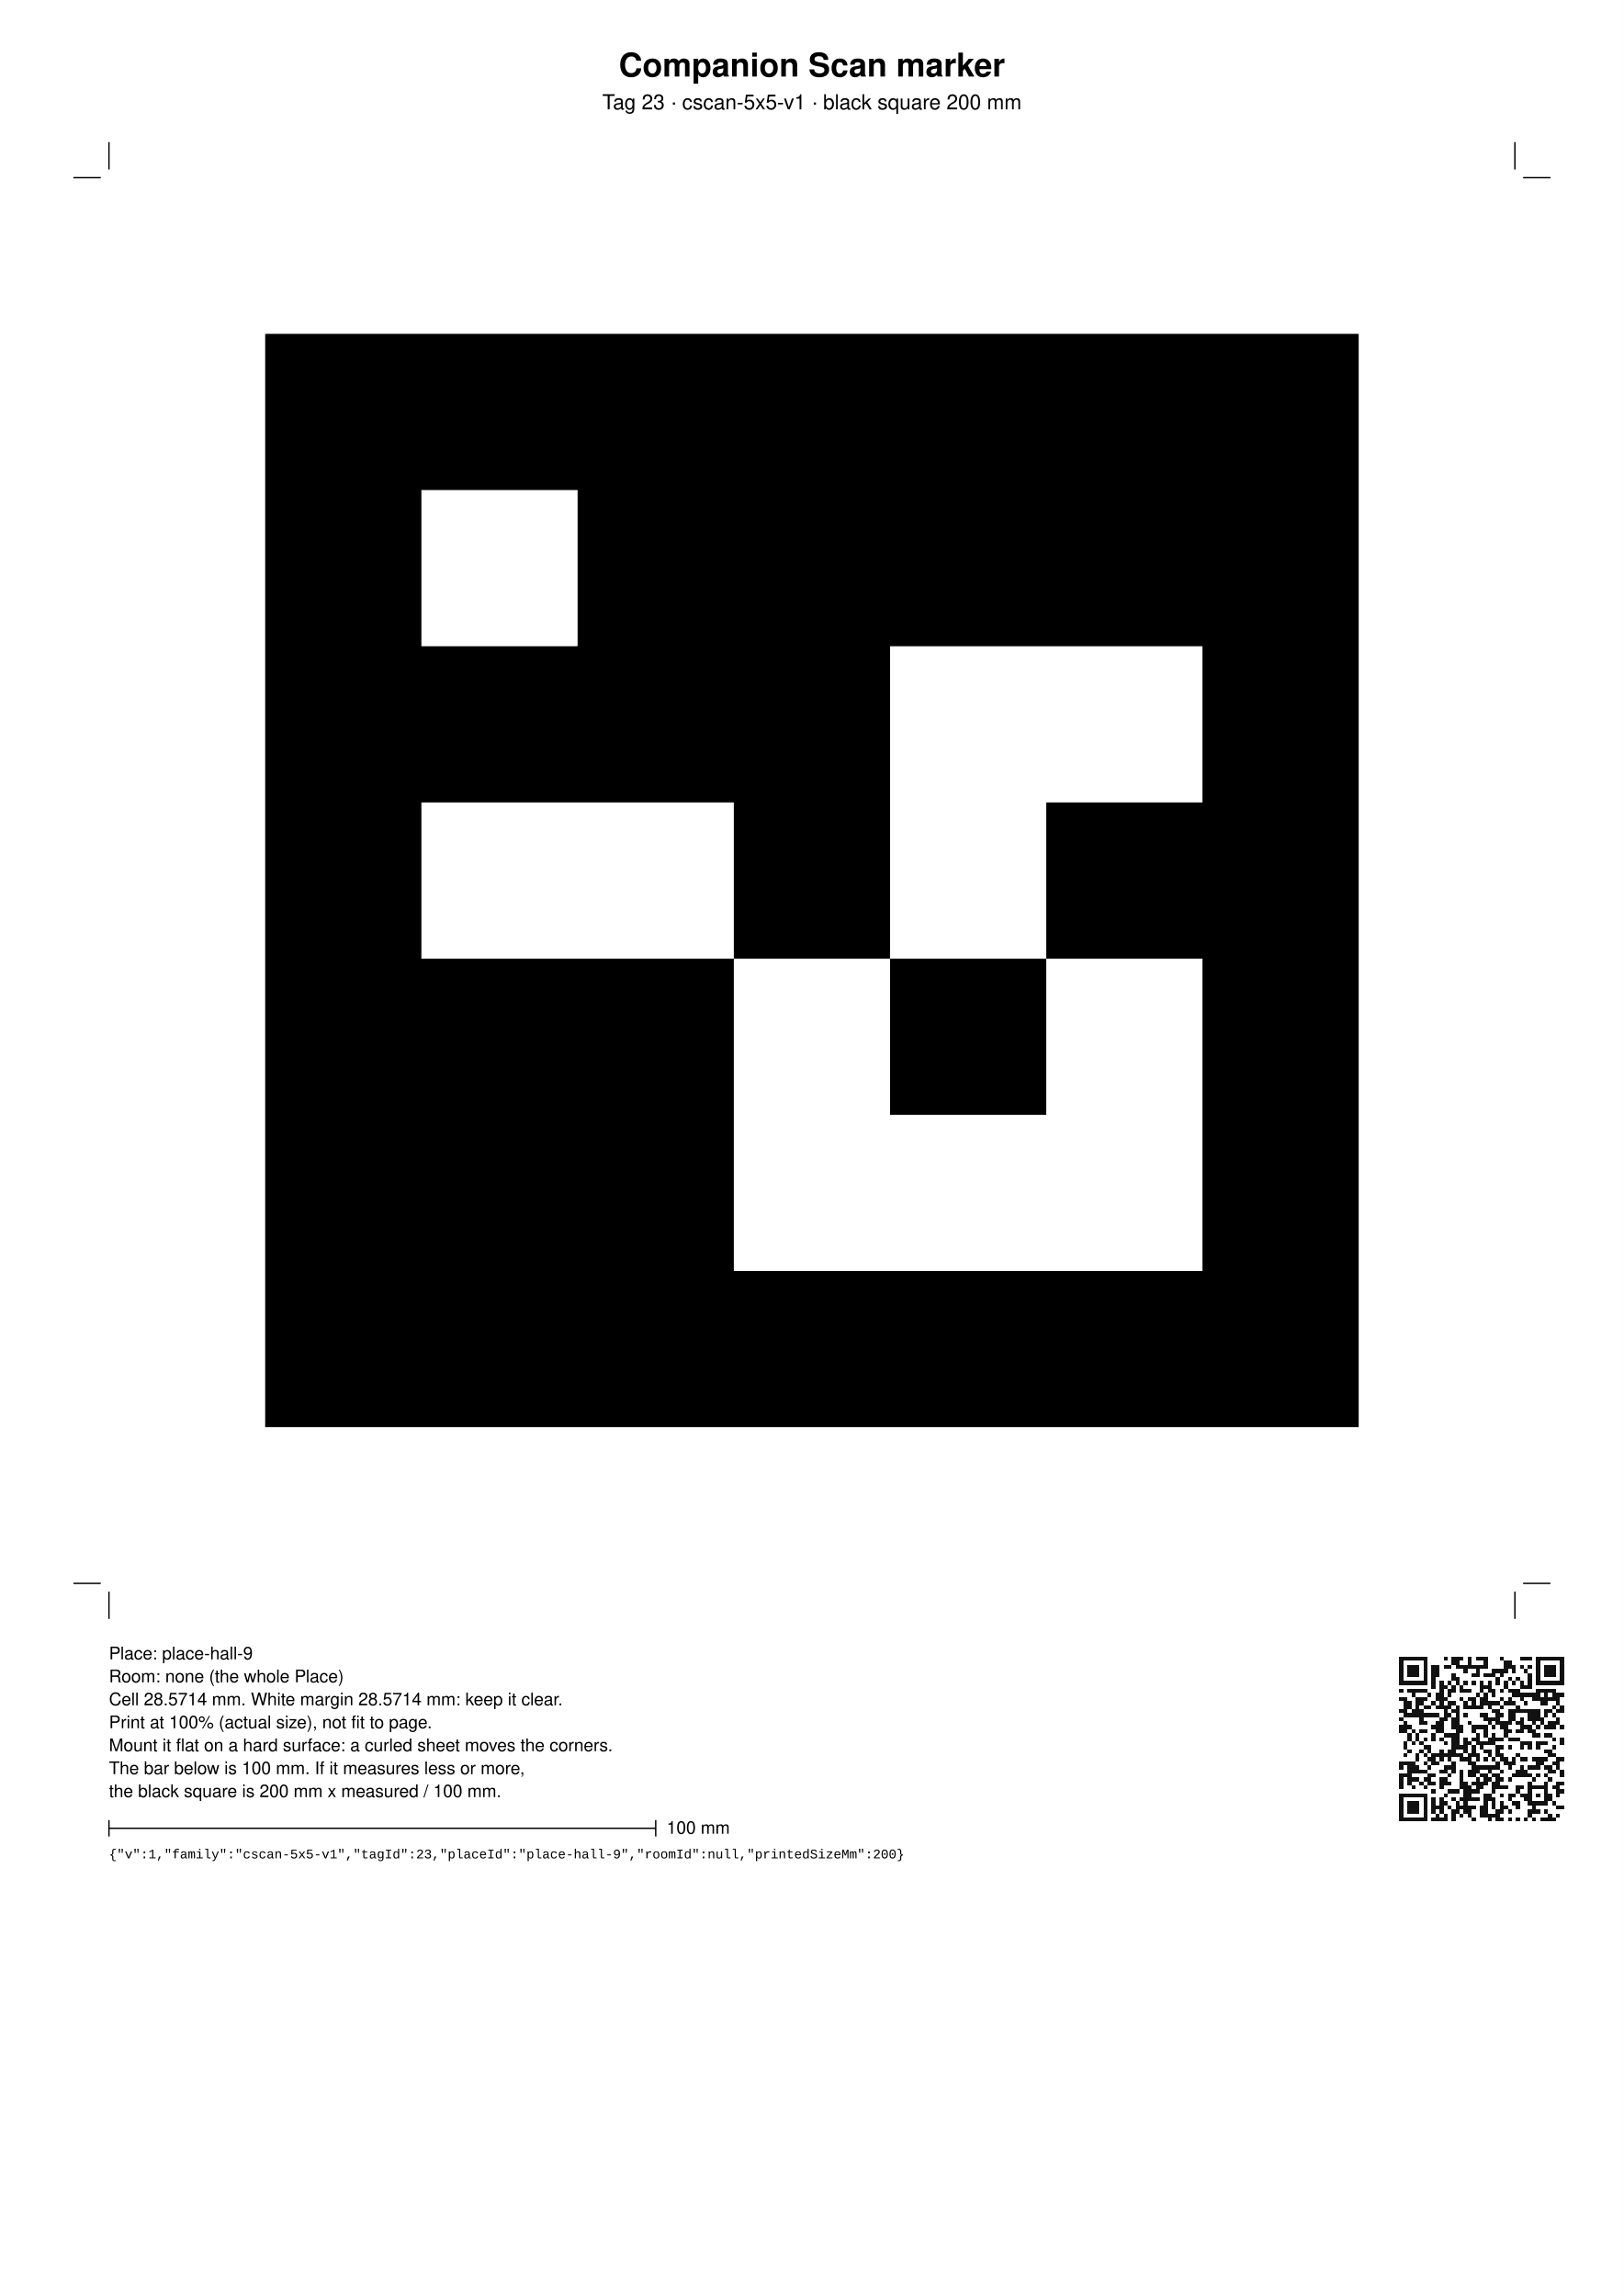
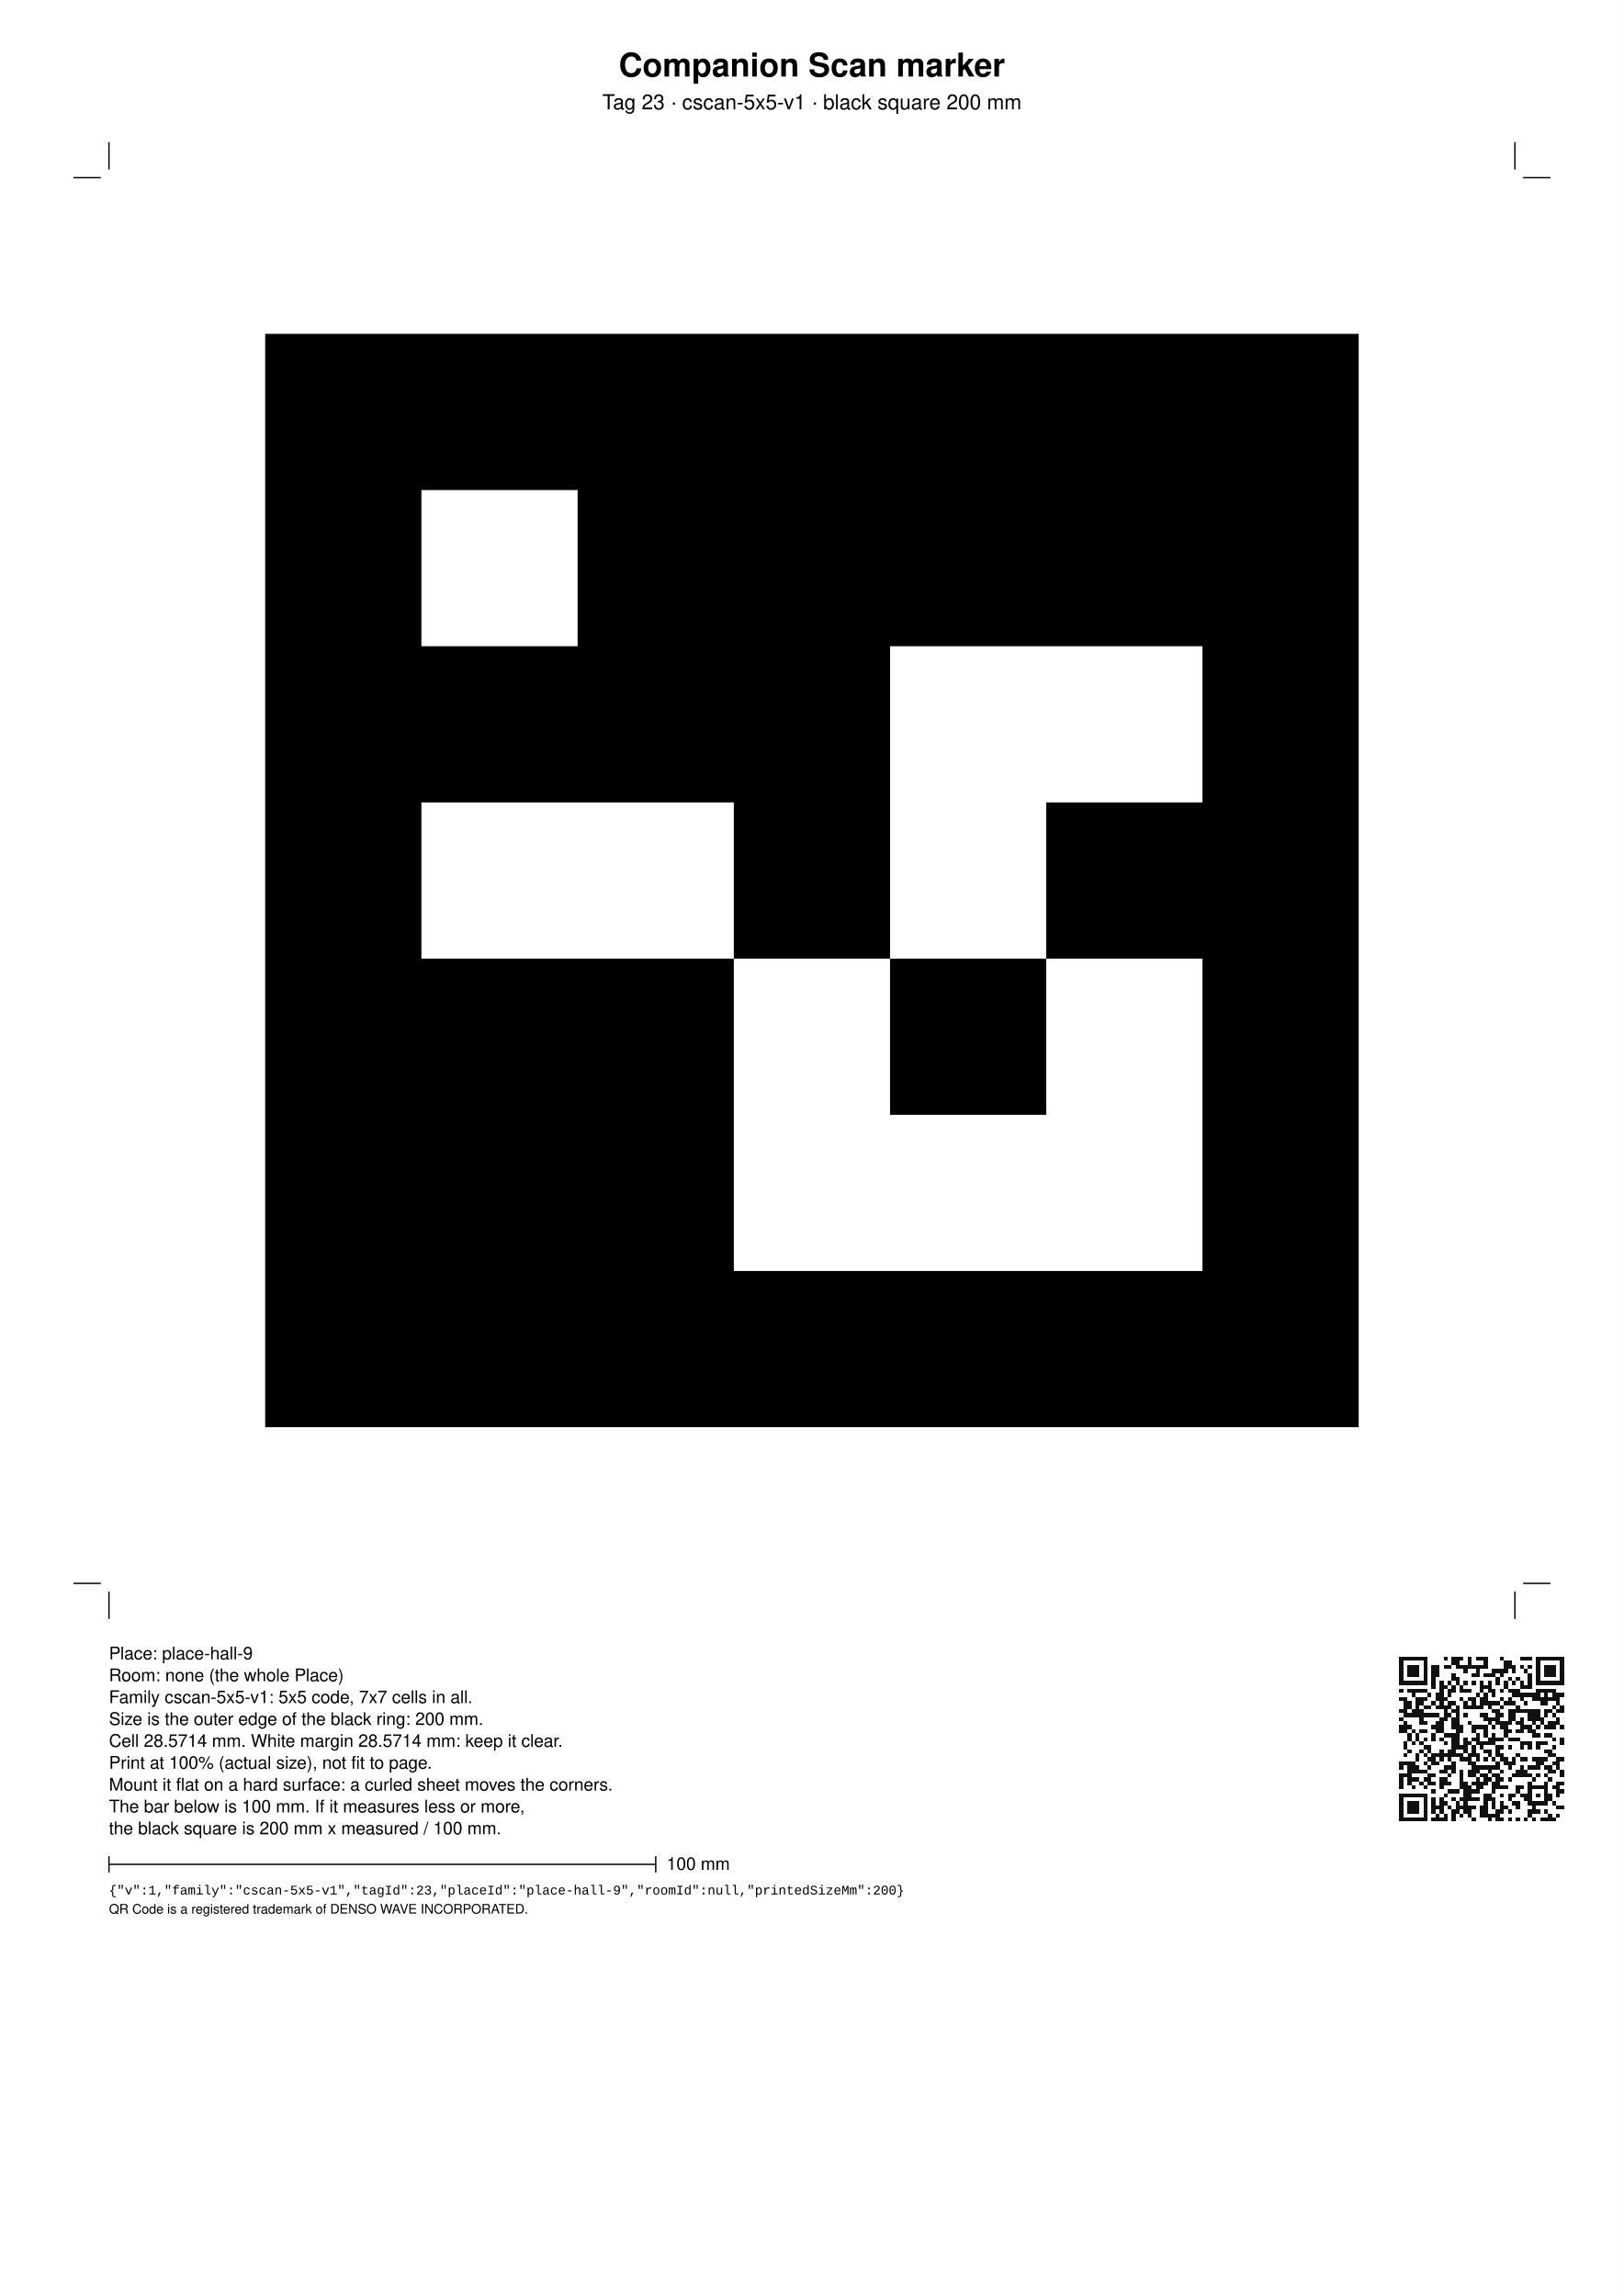
- <svg xmlns="http://www.w3.org/2000/svg" width="297mm" height="420mm" viewBox="0 0 297 420" data-family="cscan-5x5-v1" data-tag-id="23" data-size-mm="200" data-cell-mm="28.5714" data-quiet-mm="28.5714" data-page="a3">
+ <svg xmlns="http://www.w3.org/2000/svg" width="297mm" height="420mm" viewBox="0 0 297 420" data-family="cscan-5x5-v1" data-bits="5" data-cells="7" data-quad-fraction="1" data-quad-mm="200" data-tag-id="23" data-size-mm="200" data-cell-mm="28.5714" data-quiet-mm="28.5714" data-page="a3">
  <rect id="page" width="297" height="420" fill="#ffffff" />
  <g id="header">
    <text x="148.5" y="14" text-anchor="middle" font-family="Helvetica, Arial, sans-serif" font-size="6" font-weight="bold" fill="#000000">Companion Scan marker</text>
    <text x="148.5" y="20" text-anchor="middle" font-family="Helvetica, Arial, sans-serif" font-size="3.8" fill="#000000">Tag 23 · cscan-5x5-v1 · black square 200 mm</text>
  </g>
  <path id="crop-marks" d="M18.429 32.5H13.429M19.929 31V26M278.571 32.5H283.571M277.071 31V26M278.571 289.643H283.571M277.071 291.143V296.143M18.429 289.643H13.429M19.929 291.143V296.143" stroke="#000000" stroke-width="0.25" fill="none" />
  <g id="tag" data-tag-id="23" data-size-mm="200" data-x-mm="48.5" data-y-mm="61.0714">
    <rect id="quiet-zone" x="19.929" y="32.5" width="257.143" height="257.143" fill="#ffffff" />
    <path id="tag-ink" d="M48.5 61.071H248.5V89.643H48.5ZM48.5 89.643H77.071V118.214H48.5ZM105.643 89.643H248.5V118.214H105.643ZM48.5 118.214H162.786V146.786H48.5ZM219.929 118.214H248.5V146.786H219.929ZM48.5 146.786H77.071V175.357H48.5ZM134.214 146.786H162.786V175.357H134.214ZM191.357 146.786H248.5V175.357H191.357ZM48.5 175.357H134.214V203.929H48.5ZM162.786 175.357H191.357V203.929H162.786ZM219.929 175.357H248.5V203.929H219.929ZM48.5 203.929H134.214V232.5H48.5ZM219.929 203.929H248.5V232.5H219.929ZM48.5 232.5H248.5V261.071H48.5Z" fill="#000000" />
  </g>
  <g id="footer">
    <text x="19.929" y="303.543" font-family="Helvetica, Arial, sans-serif" font-size="3.2" fill="#000000">Place: place-hall-9</text>
-     <text x="19.929" y="307.743" font-family="Helvetica, Arial, sans-serif" font-size="3.2" fill="#000000">Room: none (the whole Place)</text>
-     <text x="19.929" y="311.943" font-family="Helvetica, Arial, sans-serif" font-size="3.2" fill="#000000">Cell 28.5714 mm. White margin 28.5714 mm: keep it clear.</text>
-     <text x="19.929" y="316.143" font-family="Helvetica, Arial, sans-serif" font-size="3.2" fill="#000000">Print at 100% (actual size), not fit to page.</text>
-     <text x="19.929" y="320.343" font-family="Helvetica, Arial, sans-serif" font-size="3.2" fill="#000000">Mount it flat on a hard surface: a curled sheet moves the corners.</text>
-     <text x="19.929" y="324.543" font-family="Helvetica, Arial, sans-serif" font-size="3.2" fill="#000000">The bar below is 100 mm. If it measures less or more,</text>
-     <text x="19.929" y="328.743" font-family="Helvetica, Arial, sans-serif" font-size="3.2" fill="#000000">the black square is 200 mm x measured / 100 mm.</text>
+     <text x="19.929" y="307.543" font-family="Helvetica, Arial, sans-serif" font-size="3.2" fill="#000000">Room: none (the whole Place)</text>
+     <text x="19.929" y="311.543" font-family="Helvetica, Arial, sans-serif" font-size="3.2" fill="#000000">Family cscan-5x5-v1: 5x5 code, 7x7 cells in all.</text>
+     <text x="19.929" y="315.543" font-family="Helvetica, Arial, sans-serif" font-size="3.2" fill="#000000">Size is the outer edge of the black ring: 200 mm.</text>
+     <text x="19.929" y="319.543" font-family="Helvetica, Arial, sans-serif" font-size="3.2" fill="#000000">Cell 28.5714 mm. White margin 28.5714 mm: keep it clear.</text>
+     <text x="19.929" y="323.543" font-family="Helvetica, Arial, sans-serif" font-size="3.2" fill="#000000">Print at 100% (actual size), not fit to page.</text>
+     <text x="19.929" y="327.543" font-family="Helvetica, Arial, sans-serif" font-size="3.2" fill="#000000">Mount it flat on a hard surface: a curled sheet moves the corners.</text>
+     <text x="19.929" y="331.543" font-family="Helvetica, Arial, sans-serif" font-size="3.2" fill="#000000">The bar below is 100 mm. If it measures less or more,</text>
+     <text x="19.929" y="335.543" font-family="Helvetica, Arial, sans-serif" font-size="3.2" fill="#000000">the black square is 200 mm x measured / 100 mm.</text>
    <g id="scale-bar" data-length-mm="100">
-       <path d="M19.929 334.443H119.929M19.929 332.943V335.943M119.929 332.943V335.943" stroke="#000000" stroke-width="0.25" fill="none" />
-       <text x="121.929" y="335.443" font-family="Helvetica, Arial, sans-serif" font-size="3.2" fill="#000000">100 mm</text>
+       <path d="M19.929 341.043H119.929M19.929 339.543V342.543M119.929 339.543V342.543" stroke="#000000" stroke-width="0.25" fill="none" />
+       <text x="121.929" y="342.043" font-family="Helvetica, Arial, sans-serif" font-size="3.2" fill="#000000">100 mm</text>
    </g>
-     <text x="19.929" y="339.943" font-family="Courier New, Courier, monospace" font-size="2.4" fill="#000000" xml:space="preserve">{"v":1,"family":"cscan-5x5-v1","tagId":23,"placeId":"place-hall-9","roomId":null,"printedSizeMm":200}</text>
+     <text x="19.929" y="346.543" font-family="Courier New, Courier, monospace" font-size="2.4" fill="#000000" xml:space="preserve">{"v":1,"family":"cscan-5x5-v1","tagId":23,"placeId":"place-hall-9","roomId":null,"printedSizeMm":200}</text>
+     <text id="denso-wave" x="19.929" y="350.043" font-family="Helvetica, Arial, sans-serif" font-size="2.4" fill="#000000">QR Code is a registered trademark of DENSO WAVE INCORPORATED.</text>
    <g id="qr" transform="translate(253 300.1429)">
      <svg viewBox="0 0 49 49" width="36" height="36" shape-rendering="crispEdges" role="img" aria-label="Marker 23: place-hall-9">
        <rect width="49" height="49" fill="#ffffff" />
        <path d="M4 4h1v1h-1zM5 4h1v1h-1zM6 4h1v1h-1zM7 4h1v1h-1zM8 4h1v1h-1zM9 4h1v1h-1zM10 4h1v1h-1zM15 4h1v1h-1zM17 4h1v1h-1zM18 4h1v1h-1zM19 4h1v1h-1zM21 4h1v1h-1zM23 4h1v1h-1zM24 4h1v1h-1zM25 4h1v1h-1zM29 4h1v1h-1zM34 4h1v1h-1zM35 4h1v1h-1zM36 4h1v1h-1zM38 4h1v1h-1zM39 4h1v1h-1zM40 4h1v1h-1zM41 4h1v1h-1zM42 4h1v1h-1zM43 4h1v1h-1zM44 4h1v1h-1zM4 5h1v1h-1zM10 5h1v1h-1zM17 5h1v1h-1zM18 5h1v1h-1zM21 5h1v1h-1zM25 5h1v1h-1zM30 5h1v1h-1zM31 5h1v1h-1zM38 5h1v1h-1zM44 5h1v1h-1zM4 6h1v1h-1zM6 6h1v1h-1zM7 6h1v1h-1zM8 6h1v1h-1zM10 6h1v1h-1zM12 6h1v1h-1zM13 6h1v1h-1zM15 6h1v1h-1zM16 6h1v1h-1zM18 6h1v1h-1zM19 6h1v1h-1zM20 6h1v1h-1zM21 6h1v1h-1zM22 6h1v1h-1zM23 6h1v1h-1zM24 6h1v1h-1zM25 6h1v1h-1zM30 6h1v1h-1zM31 6h1v1h-1zM32 6h1v1h-1zM34 6h1v1h-1zM36 6h1v1h-1zM38 6h1v1h-1zM40 6h1v1h-1zM41 6h1v1h-1zM42 6h1v1h-1zM44 6h1v1h-1zM4 7h1v1h-1zM6 7h1v1h-1zM7 7h1v1h-1zM8 7h1v1h-1zM10 7h1v1h-1zM12 7h1v1h-1zM13 7h1v1h-1zM20 7h1v1h-1zM23 7h1v1h-1zM27 7h1v1h-1zM28 7h1v1h-1zM29 7h1v1h-1zM30 7h1v1h-1zM32 7h1v1h-1zM35 7h1v1h-1zM38 7h1v1h-1zM40 7h1v1h-1zM41 7h1v1h-1zM42 7h1v1h-1zM44 7h1v1h-1zM4 8h1v1h-1zM6 8h1v1h-1zM7 8h1v1h-1zM8 8h1v1h-1zM10 8h1v1h-1zM12 8h1v1h-1zM13 8h1v1h-1zM17 8h1v1h-1zM22 8h1v1h-1zM23 8h1v1h-1zM25 8h1v1h-1zM26 8h1v1h-1zM27 8h1v1h-1zM29 8h1v1h-1zM36 8h1v1h-1zM38 8h1v1h-1zM40 8h1v1h-1zM41 8h1v1h-1zM42 8h1v1h-1zM44 8h1v1h-1zM4 9h1v1h-1zM10 9h1v1h-1zM12 9h1v1h-1zM17 9h1v1h-1zM18 9h1v1h-1zM28 9h1v1h-1zM31 9h1v1h-1zM33 9h1v1h-1zM36 9h1v1h-1zM38 9h1v1h-1zM44 9h1v1h-1zM4 10h1v1h-1zM5 10h1v1h-1zM6 10h1v1h-1zM7 10h1v1h-1zM8 10h1v1h-1zM9 10h1v1h-1zM10 10h1v1h-1zM12 10h1v1h-1zM14 10h1v1h-1zM16 10h1v1h-1zM18 10h1v1h-1zM20 10h1v1h-1zM22 10h1v1h-1zM24 10h1v1h-1zM26 10h1v1h-1zM28 10h1v1h-1zM30 10h1v1h-1zM32 10h1v1h-1zM34 10h1v1h-1zM36 10h1v1h-1zM38 10h1v1h-1zM39 10h1v1h-1zM40 10h1v1h-1zM41 10h1v1h-1zM42 10h1v1h-1zM43 10h1v1h-1zM44 10h1v1h-1zM12 11h1v1h-1zM14 11h1v1h-1zM15 11h1v1h-1zM17 11h1v1h-1zM19 11h1v1h-1zM24 11h1v1h-1zM25 11h1v1h-1zM26 11h1v1h-1zM30 11h1v1h-1zM34 11h1v1h-1zM35 11h1v1h-1zM36 11h1v1h-1zM4 12h1v1h-1zM6 12h1v1h-1zM7 12h1v1h-1zM8 12h1v1h-1zM9 12h1v1h-1zM10 12h1v1h-1zM14 12h1v1h-1zM16 12h1v1h-1zM17 12h1v1h-1zM19 12h1v1h-1zM20 12h1v1h-1zM21 12h1v1h-1zM24 12h1v1h-1zM26 12h1v1h-1zM27 12h1v1h-1zM29 12h1v1h-1zM31 12h1v1h-1zM32 12h1v1h-1zM33 12h1v1h-1zM38 12h1v1h-1zM39 12h1v1h-1zM40 12h1v1h-1zM41 12h1v1h-1zM42 12h1v1h-1zM7 13h1v1h-1zM11 13h1v1h-1zM13 13h1v1h-1zM14 13h1v1h-1zM16 13h1v1h-1zM23 13h1v1h-1zM25 13h1v1h-1zM27 13h1v1h-1zM32 13h1v1h-1zM33 13h1v1h-1zM34 13h1v1h-1zM35 13h1v1h-1zM36 13h1v1h-1zM37 13h1v1h-1zM38 13h1v1h-1zM40 13h1v1h-1zM42 13h1v1h-1zM43 13h1v1h-1zM44 13h1v1h-1zM4 14h1v1h-1zM5 14h1v1h-1zM8 14h1v1h-1zM9 14h1v1h-1zM10 14h1v1h-1zM13 14h1v1h-1zM14 14h1v1h-1zM15 14h1v1h-1zM19 14h1v1h-1zM21 14h1v1h-1zM22 14h1v1h-1zM24 14h1v1h-1zM25 14h1v1h-1zM29 14h1v1h-1zM31 14h1v1h-1zM34 14h1v1h-1zM37 14h1v1h-1zM38 14h1v1h-1zM39 14h1v1h-1zM40 14h1v1h-1zM41 14h1v1h-1zM42 14h1v1h-1zM43 14h1v1h-1zM5 15h1v1h-1zM6 15h1v1h-1zM8 15h1v1h-1zM9 15h1v1h-1zM12 15h1v1h-1zM14 15h1v1h-1zM16 15h1v1h-1zM17 15h1v1h-1zM20 15h1v1h-1zM22 15h1v1h-1zM24 15h1v1h-1zM25 15h1v1h-1zM26 15h1v1h-1zM27 15h1v1h-1zM28 15h1v1h-1zM30 15h1v1h-1zM31 15h1v1h-1zM32 15h1v1h-1zM35 15h1v1h-1zM39 15h1v1h-1zM40 15h1v1h-1zM43 15h1v1h-1zM5 16h1v1h-1zM6 16h1v1h-1zM8 16h1v1h-1zM10 16h1v1h-1zM11 16h1v1h-1zM13 16h1v1h-1zM14 16h1v1h-1zM15 16h1v1h-1zM16 16h1v1h-1zM18 16h1v1h-1zM20 16h1v1h-1zM21 16h1v1h-1zM22 16h1v1h-1zM23 16h1v1h-1zM24 16h1v1h-1zM26 16h1v1h-1zM29 16h1v1h-1zM33 16h1v1h-1zM42 16h1v1h-1zM44 16h1v1h-1zM4 17h1v1h-1zM5 17h1v1h-1zM7 17h1v1h-1zM8 17h1v1h-1zM9 17h1v1h-1zM15 17h1v1h-1zM17 17h1v1h-1zM18 17h1v1h-1zM27 17h1v1h-1zM28 17h1v1h-1zM31 17h1v1h-1zM32 17h1v1h-1zM33 17h1v1h-1zM34 17h1v1h-1zM35 17h1v1h-1zM36 17h1v1h-1zM37 17h1v1h-1zM38 17h1v1h-1zM40 17h1v1h-1zM41 17h1v1h-1zM43 17h1v1h-1zM44 17h1v1h-1zM5 18h1v1h-1zM6 18h1v1h-1zM7 18h1v1h-1zM8 18h1v1h-1zM9 18h1v1h-1zM10 18h1v1h-1zM11 18h1v1h-1zM12 18h1v1h-1zM13 18h1v1h-1zM15 18h1v1h-1zM16 18h1v1h-1zM18 18h1v1h-1zM20 18h1v1h-1zM24 18h1v1h-1zM25 18h1v1h-1zM28 18h1v1h-1zM29 18h1v1h-1zM31 18h1v1h-1zM32 18h1v1h-1zM36 18h1v1h-1zM37 18h1v1h-1zM38 18h1v1h-1zM40 18h1v1h-1zM42 18h1v1h-1zM4 19h1v1h-1zM9 19h1v1h-1zM14 19h1v1h-1zM15 19h1v1h-1zM17 19h1v1h-1zM18 19h1v1h-1zM25 19h1v1h-1zM26 19h1v1h-1zM27 19h1v1h-1zM28 19h1v1h-1zM31 19h1v1h-1zM32 19h1v1h-1zM34 19h1v1h-1zM36 19h1v1h-1zM37 19h1v1h-1zM38 19h1v1h-1zM39 19h1v1h-1zM43 19h1v1h-1zM5 20h1v1h-1zM9 20h1v1h-1zM10 20h1v1h-1zM13 20h1v1h-1zM14 20h1v1h-1zM17 20h1v1h-1zM18 20h1v1h-1zM21 20h1v1h-1zM26 20h1v1h-1zM28 20h1v1h-1zM29 20h1v1h-1zM30 20h1v1h-1zM31 20h1v1h-1zM33 20h1v1h-1zM34 20h1v1h-1zM37 20h1v1h-1zM39 20h1v1h-1zM41 20h1v1h-1zM42 20h1v1h-1zM43 20h1v1h-1zM4 21h1v1h-1zM5 21h1v1h-1zM6 21h1v1h-1zM12 21h1v1h-1zM13 21h1v1h-1zM14 21h1v1h-1zM17 21h1v1h-1zM18 21h1v1h-1zM19 21h1v1h-1zM22 21h1v1h-1zM23 21h1v1h-1zM24 21h1v1h-1zM25 21h1v1h-1zM27 21h1v1h-1zM29 21h1v1h-1zM30 21h1v1h-1zM34 21h1v1h-1zM35 21h1v1h-1zM36 21h1v1h-1zM38 21h1v1h-1zM40 21h1v1h-1zM41 21h1v1h-1zM42 21h1v1h-1zM44 21h1v1h-1zM4 22h1v1h-1zM5 22h1v1h-1zM7 22h1v1h-1zM9 22h1v1h-1zM10 22h1v1h-1zM13 22h1v1h-1zM14 22h1v1h-1zM18 22h1v1h-1zM19 22h1v1h-1zM22 22h1v1h-1zM25 22h1v1h-1zM30 22h1v1h-1zM31 22h1v1h-1zM33 22h1v1h-1zM34 22h1v1h-1zM36 22h1v1h-1zM37 22h1v1h-1zM6 23h1v1h-1zM8 23h1v1h-1zM12 23h1v1h-1zM15 23h1v1h-1zM16 23h1v1h-1zM17 23h1v1h-1zM18 23h1v1h-1zM23 23h1v1h-1zM25 23h1v1h-1zM27 23h1v1h-1zM30 23h1v1h-1zM37 23h1v1h-1zM38 23h1v1h-1zM40 23h1v1h-1zM41 23h1v1h-1zM6 24h1v1h-1zM8 24h1v1h-1zM10 24h1v1h-1zM12 24h1v1h-1zM14 24h1v1h-1zM17 24h1v1h-1zM18 24h1v1h-1zM20 24h1v1h-1zM22 24h1v1h-1zM23 24h1v1h-1zM26 24h1v1h-1zM27 24h1v1h-1zM28 24h1v1h-1zM29 24h1v1h-1zM31 24h1v1h-1zM32 24h1v1h-1zM33 24h1v1h-1zM42 24h1v1h-1zM44 24h1v1h-1zM5 25h1v1h-1zM7 25h1v1h-1zM9 25h1v1h-1zM15 25h1v1h-1zM17 25h1v1h-1zM18 25h1v1h-1zM20 25h1v1h-1zM21 25h1v1h-1zM23 25h1v1h-1zM24 25h1v1h-1zM25 25h1v1h-1zM26 25h1v1h-1zM27 25h1v1h-1zM34 25h1v1h-1zM35 25h1v1h-1zM36 25h1v1h-1zM38 25h1v1h-1zM39 25h1v1h-1zM40 25h1v1h-1zM44 25h1v1h-1zM5 26h1v1h-1zM10 26h1v1h-1zM11 26h1v1h-1zM17 26h1v1h-1zM18 26h1v1h-1zM19 26h1v1h-1zM20 26h1v1h-1zM22 26h1v1h-1zM24 26h1v1h-1zM28 26h1v1h-1zM29 26h1v1h-1zM31 26h1v1h-1zM34 26h1v1h-1zM36 26h1v1h-1zM38 26h1v1h-1zM42 26h1v1h-1zM6 27h1v1h-1zM9 27h1v1h-1zM11 27h1v1h-1zM14 27h1v1h-1zM16 27h1v1h-1zM17 27h1v1h-1zM20 27h1v1h-1zM22 27h1v1h-1zM25 27h1v1h-1zM26 27h1v1h-1zM28 27h1v1h-1zM40 27h1v1h-1zM41 27h1v1h-1zM5 28h1v1h-1zM8 28h1v1h-1zM10 28h1v1h-1zM12 28h1v1h-1zM13 28h1v1h-1zM14 28h1v1h-1zM15 28h1v1h-1zM16 28h1v1h-1zM17 28h1v1h-1zM18 28h1v1h-1zM19 28h1v1h-1zM21 28h1v1h-1zM22 28h1v1h-1zM23 28h1v1h-1zM26 28h1v1h-1zM28 28h1v1h-1zM29 28h1v1h-1zM33 28h1v1h-1zM41 28h1v1h-1zM42 28h1v1h-1zM8 29h1v1h-1zM11 29h1v1h-1zM12 29h1v1h-1zM14 29h1v1h-1zM16 29h1v1h-1zM19 29h1v1h-1zM20 29h1v1h-1zM21 29h1v1h-1zM23 29h1v1h-1zM25 29h1v1h-1zM27 29h1v1h-1zM29 29h1v1h-1zM30 29h1v1h-1zM32 29h1v1h-1zM34 29h1v1h-1zM35 29h1v1h-1zM37 29h1v1h-1zM38 29h1v1h-1zM39 29h1v1h-1zM40 29h1v1h-1zM43 29h1v1h-1zM44 29h1v1h-1zM4 30h1v1h-1zM5 30h1v1h-1zM6 30h1v1h-1zM7 30h1v1h-1zM10 30h1v1h-1zM12 30h1v1h-1zM13 30h1v1h-1zM17 30h1v1h-1zM21 30h1v1h-1zM22 30h1v1h-1zM28 30h1v1h-1zM30 30h1v1h-1zM31 30h1v1h-1zM32 30h1v1h-1zM38 30h1v1h-1zM39 30h1v1h-1zM42 30h1v1h-1zM43 30h1v1h-1zM4 31h1v1h-1zM6 31h1v1h-1zM7 31h1v1h-1zM8 31h1v1h-1zM11 31h1v1h-1zM15 31h1v1h-1zM16 31h1v1h-1zM17 31h1v1h-1zM22 31h1v1h-1zM23 31h1v1h-1zM24 31h1v1h-1zM25 31h1v1h-1zM26 31h1v1h-1zM27 31h1v1h-1zM28 31h1v1h-1zM31 31h1v1h-1zM34 31h1v1h-1zM36 31h1v1h-1zM37 31h1v1h-1zM38 31h1v1h-1zM40 31h1v1h-1zM41 31h1v1h-1zM43 31h1v1h-1zM6 32h1v1h-1zM7 32h1v1h-1zM8 32h1v1h-1zM9 32h1v1h-1zM10 32h1v1h-1zM14 32h1v1h-1zM15 32h1v1h-1zM17 32h1v1h-1zM19 32h1v1h-1zM21 32h1v1h-1zM22 32h1v1h-1zM23 32h1v1h-1zM26 32h1v1h-1zM29 32h1v1h-1zM33 32h1v1h-1zM34 32h1v1h-1zM35 32h1v1h-1zM41 32h1v1h-1zM42 32h1v1h-1zM44 32h1v1h-1zM4 33h1v1h-1zM5 33h1v1h-1zM6 33h1v1h-1zM11 33h1v1h-1zM12 33h1v1h-1zM16 33h1v1h-1zM19 33h1v1h-1zM21 33h1v1h-1zM22 33h1v1h-1zM24 33h1v1h-1zM25 33h1v1h-1zM27 33h1v1h-1zM28 33h1v1h-1zM32 33h1v1h-1zM33 33h1v1h-1zM34 33h1v1h-1zM35 33h1v1h-1zM36 33h1v1h-1zM38 33h1v1h-1zM40 33h1v1h-1zM44 33h1v1h-1zM4 34h1v1h-1zM6 34h1v1h-1zM7 34h1v1h-1zM8 34h1v1h-1zM10 34h1v1h-1zM11 34h1v1h-1zM14 34h1v1h-1zM15 34h1v1h-1zM19 34h1v1h-1zM23 34h1v1h-1zM25 34h1v1h-1zM26 34h1v1h-1zM28 34h1v1h-1zM29 34h1v1h-1zM31 34h1v1h-1zM37 34h1v1h-1zM41 34h1v1h-1zM4 35h1v1h-1zM6 35h1v1h-1zM9 35h1v1h-1zM11 35h1v1h-1zM12 35h1v1h-1zM14 35h1v1h-1zM15 35h1v1h-1zM16 35h1v1h-1zM19 35h1v1h-1zM20 35h1v1h-1zM22 35h1v1h-1zM23 35h1v1h-1zM24 35h1v1h-1zM25 35h1v1h-1zM27 35h1v1h-1zM28 35h1v1h-1zM36 35h1v1h-1zM40 35h1v1h-1zM43 35h1v1h-1zM44 35h1v1h-1zM4 36h1v1h-1zM7 36h1v1h-1zM10 36h1v1h-1zM14 36h1v1h-1zM19 36h1v1h-1zM20 36h1v1h-1zM21 36h1v1h-1zM23 36h1v1h-1zM24 36h1v1h-1zM27 36h1v1h-1zM28 36h1v1h-1zM29 36h1v1h-1zM30 36h1v1h-1zM33 36h1v1h-1zM34 36h1v1h-1zM36 36h1v1h-1zM37 36h1v1h-1zM38 36h1v1h-1zM39 36h1v1h-1zM40 36h1v1h-1zM42 36h1v1h-1zM43 36h1v1h-1zM12 37h1v1h-1zM16 37h1v1h-1zM17 37h1v1h-1zM18 37h1v1h-1zM20 37h1v1h-1zM21 37h1v1h-1zM22 37h1v1h-1zM23 37h1v1h-1zM27 37h1v1h-1zM33 37h1v1h-1zM36 37h1v1h-1zM40 37h1v1h-1zM43 37h1v1h-1zM44 37h1v1h-1zM4 38h1v1h-1zM5 38h1v1h-1zM6 38h1v1h-1zM7 38h1v1h-1zM8 38h1v1h-1zM9 38h1v1h-1zM10 38h1v1h-1zM15 38h1v1h-1zM20 38h1v1h-1zM21 38h1v1h-1zM25 38h1v1h-1zM26 38h1v1h-1zM29 38h1v1h-1zM31 38h1v1h-1zM32 38h1v1h-1zM34 38h1v1h-1zM35 38h1v1h-1zM36 38h1v1h-1zM38 38h1v1h-1zM40 38h1v1h-1zM41 38h1v1h-1zM43 38h1v1h-1zM4 39h1v1h-1zM10 39h1v1h-1zM12 39h1v1h-1zM14 39h1v1h-1zM17 39h1v1h-1zM19 39h1v1h-1zM20 39h1v1h-1zM21 39h1v1h-1zM22 39h1v1h-1zM23 39h1v1h-1zM25 39h1v1h-1zM26 39h1v1h-1zM27 39h1v1h-1zM31 39h1v1h-1zM35 39h1v1h-1zM36 39h1v1h-1zM40 39h1v1h-1zM41 39h1v1h-1zM4 40h1v1h-1zM6 40h1v1h-1zM7 40h1v1h-1zM8 40h1v1h-1zM10 40h1v1h-1zM12 40h1v1h-1zM14 40h1v1h-1zM15 40h1v1h-1zM18 40h1v1h-1zM20 40h1v1h-1zM25 40h1v1h-1zM27 40h1v1h-1zM29 40h1v1h-1zM32 40h1v1h-1zM33 40h1v1h-1zM36 40h1v1h-1zM37 40h1v1h-1zM38 40h1v1h-1zM39 40h1v1h-1zM40 40h1v1h-1zM42 40h1v1h-1zM4 41h1v1h-1zM6 41h1v1h-1zM7 41h1v1h-1zM8 41h1v1h-1zM10 41h1v1h-1zM12 41h1v1h-1zM13 41h1v1h-1zM14 41h1v1h-1zM16 41h1v1h-1zM18 41h1v1h-1zM19 41h1v1h-1zM20 41h1v1h-1zM21 41h1v1h-1zM22 41h1v1h-1zM24 41h1v1h-1zM25 41h1v1h-1zM27 41h1v1h-1zM29 41h1v1h-1zM30 41h1v1h-1zM33 41h1v1h-1zM37 41h1v1h-1zM43 41h1v1h-1zM44 41h1v1h-1zM4 42h1v1h-1zM6 42h1v1h-1zM7 42h1v1h-1zM8 42h1v1h-1zM10 42h1v1h-1zM12 42h1v1h-1zM14 42h1v1h-1zM17 42h1v1h-1zM18 42h1v1h-1zM20 42h1v1h-1zM21 42h1v1h-1zM24 42h1v1h-1zM25 42h1v1h-1zM28 42h1v1h-1zM29 42h1v1h-1zM31 42h1v1h-1zM36 42h1v1h-1zM37 42h1v1h-1zM38 42h1v1h-1zM40 42h1v1h-1zM4 43h1v1h-1zM10 43h1v1h-1zM13 43h1v1h-1zM15 43h1v1h-1zM17 43h1v1h-1zM19 43h1v1h-1zM21 43h1v1h-1zM24 43h1v1h-1zM25 43h1v1h-1zM26 43h1v1h-1zM27 43h1v1h-1zM28 43h1v1h-1zM36 43h1v1h-1zM41 43h1v1h-1zM43 43h1v1h-1zM4 44h1v1h-1zM5 44h1v1h-1zM6 44h1v1h-1zM7 44h1v1h-1zM8 44h1v1h-1zM9 44h1v1h-1zM10 44h1v1h-1zM12 44h1v1h-1zM13 44h1v1h-1zM14 44h1v1h-1zM15 44h1v1h-1zM17 44h1v1h-1zM22 44h1v1h-1zM26 44h1v1h-1zM28 44h1v1h-1zM29 44h1v1h-1zM31 44h1v1h-1zM33 44h1v1h-1zM35 44h1v1h-1zM37 44h1v1h-1zM39 44h1v1h-1zM40 44h1v1h-1zM41 44h1v1h-1zM42 44h1v1h-1z" fill="#111111" />
      </svg>
    </g>
  </g>
</svg>
